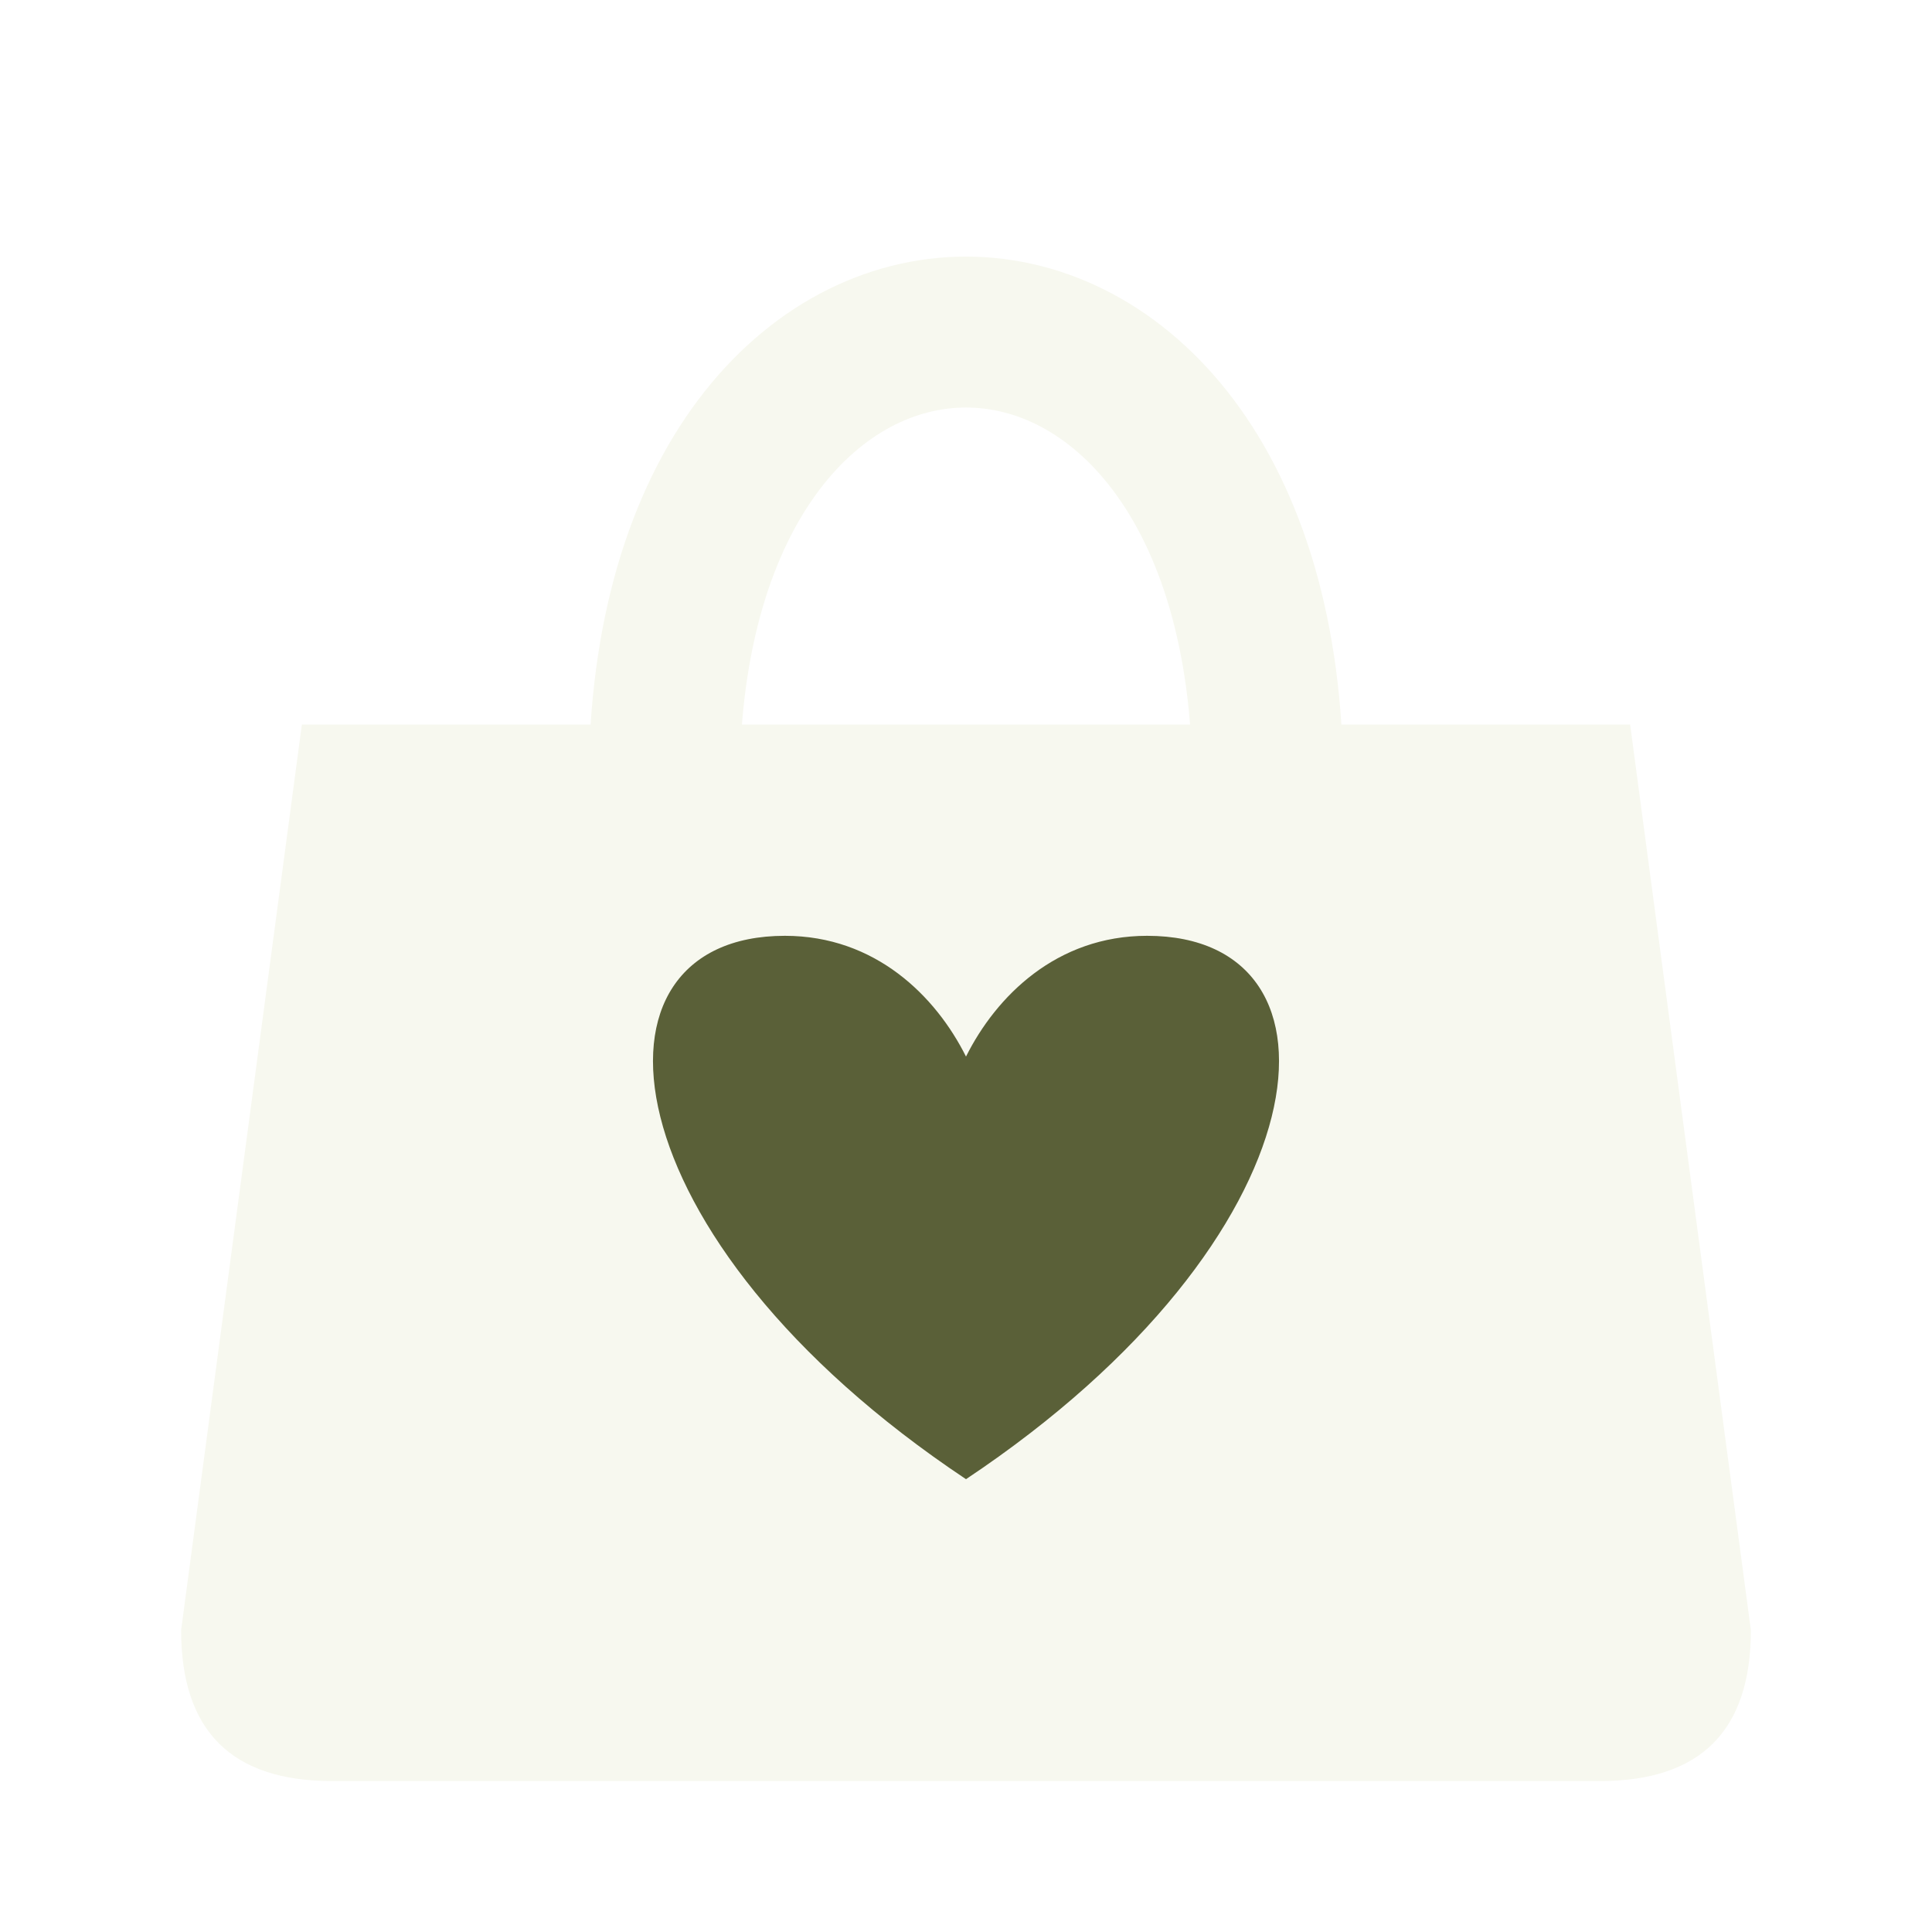
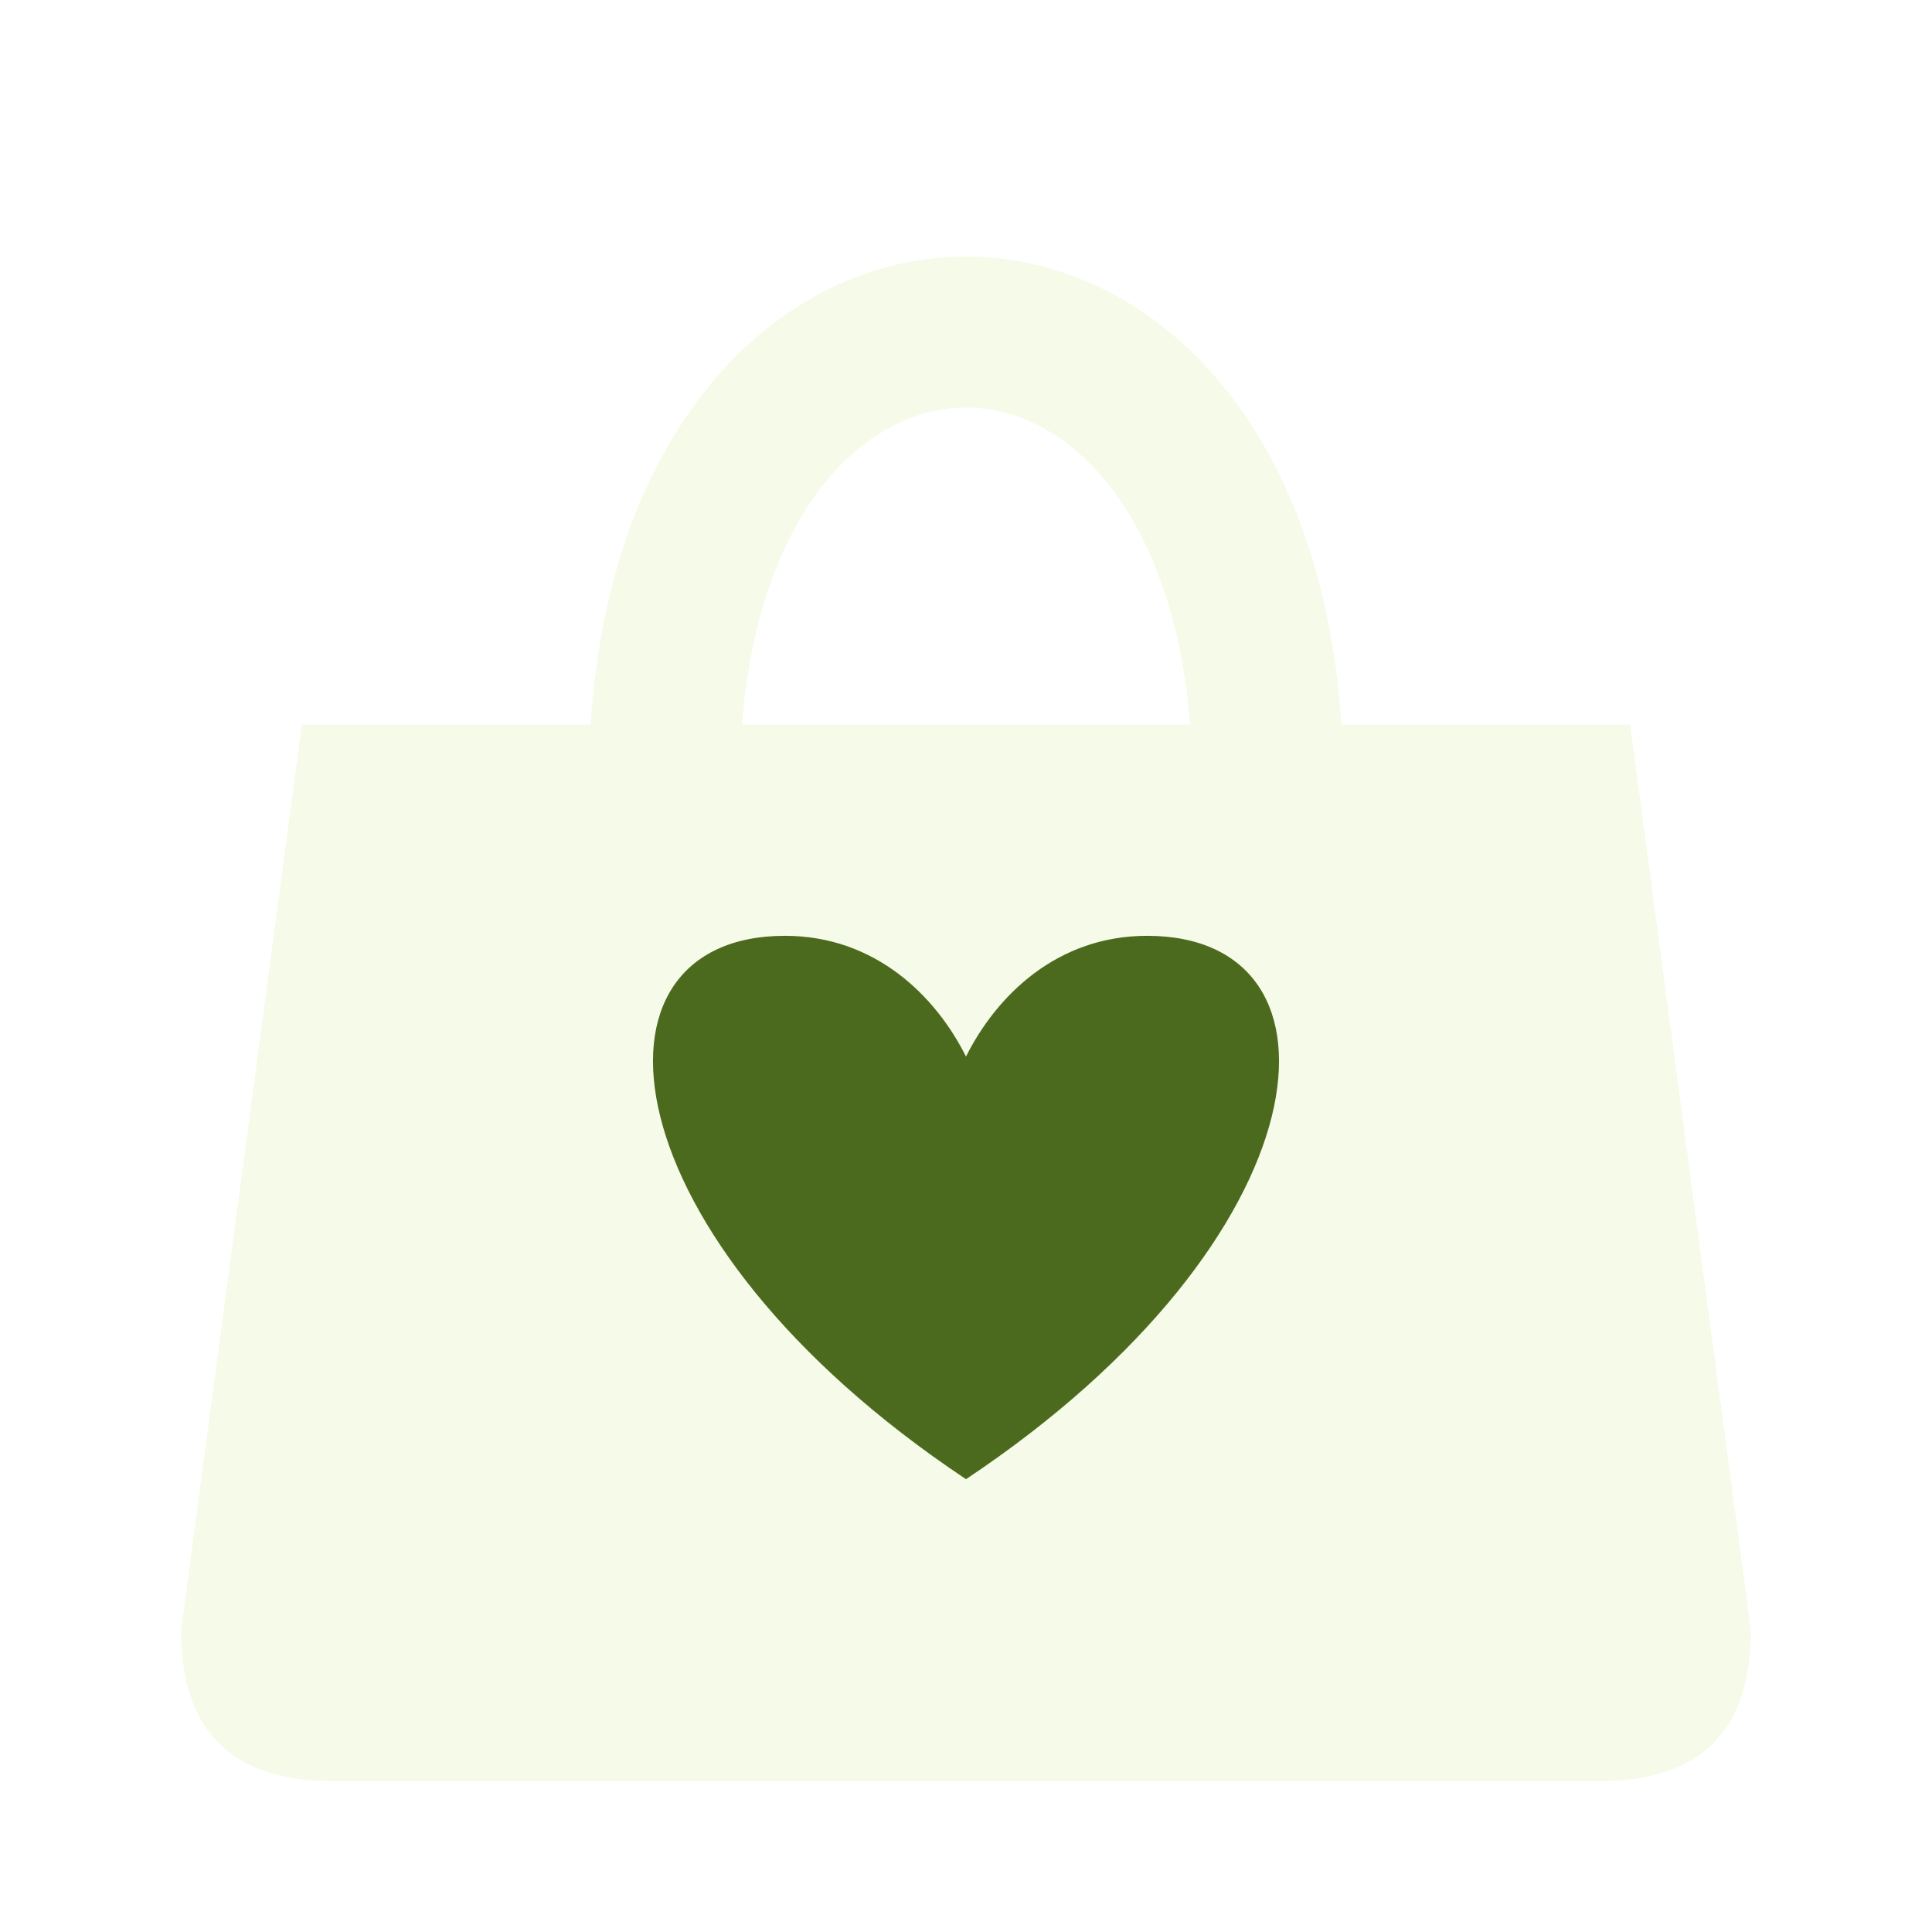
<svg xmlns="http://www.w3.org/2000/svg" viewBox="0 0 64 64">
-   <path d="M22 26C22 6 42 6 42 26" fill="none" stroke="#F7F8EF" stroke-width="5" stroke-linecap="round" />
-   <path d="M10 24H54L58 54Q58 59 53 59H11Q6 59 6 54Z" fill="#F7F8EF" />
-   <path d="M32 49C20 41 19 31 26 31C29 31 31 33 32 35C33 33 35 31 38 31C45 31 44 41 32 49Z" fill="#5A6038" />
+   <path d="M22 26C22 6 42 6 42 26" fill="none" stroke="#F6FAE8" stroke-width="5" stroke-linecap="round" />
+   <path d="M10 24H54L58 54Q58 59 53 59H11Q6 59 6 54Z" fill="#F6FAE8" />
+   <path d="M32 49C20 41 19 31 26 31C29 31 31 33 32 35C33 33 35 31 38 31C45 31 44 41 32 49Z" fill="#4C6A1E" />
</svg>
